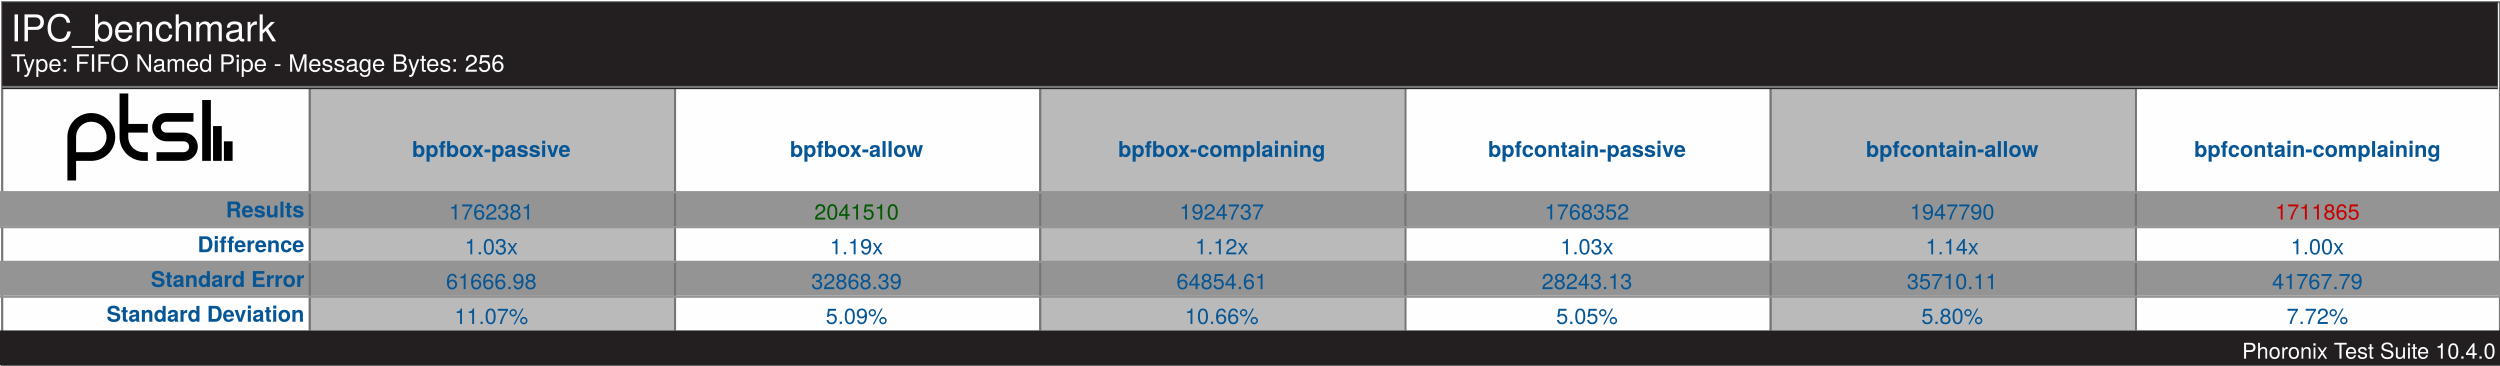
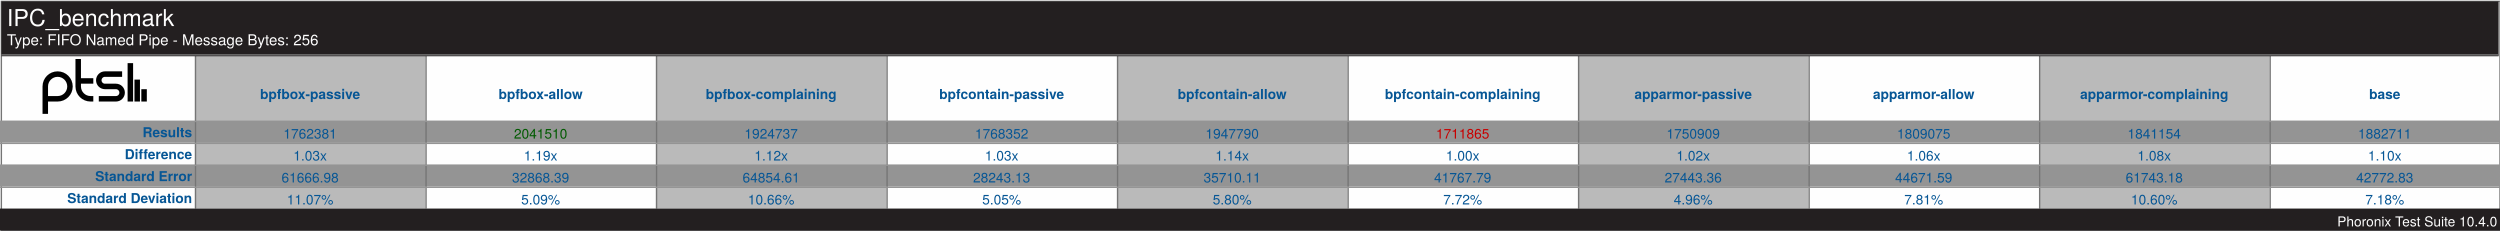
- <svg xmlns="http://www.w3.org/2000/svg" version="1.1" font-family="sans-serif, droid-sans, helvetica, verdana, tahoma" viewbox="0 0 1150 168" width="1150" height="168" preserveAspectRatio="xMinYMin meet">
-   <rect x="0" y="0" width="1150" height="168" fill="#FEFEFE" />
-   <rect x="1" y="1" width="1149" height="167" fill="#FEFEFE" stroke="#757575" stroke-width="1" />
+ <svg xmlns="http://www.w3.org/2000/svg" version="1.1" font-family="sans-serif, droid-sans, helvetica, verdana, tahoma" viewbox="0 0 1822 168" width="1822" height="168" preserveAspectRatio="xMinYMin meet">
+   <rect x="0" y="0" width="1822" height="168" fill="#FEFEFE" />
+   <rect x="1" y="1" width="1821" height="167" fill="#FEFEFE" stroke="#757575" stroke-width="1" />
  <path d="m74 22v9m-5-16v16m-5-28v28m-23-2h12.5c2.485 0 4.5-2.015 4.5-4.5s-2.015-4.5-4.5-4.5h-8c-2.485 0-4.5-2.015-4.5-4.5s2.015-4.5 4.5-4.5h12.5m-21 5h-11m11 13h-2c-4.971 0-9-4.029-9-9v-20m-24 40v-20c0-4.971 4.029-9 9-9 4.971 0 9 4.029 9 9s-4.029 9-9 9h-9" stroke="#000000" stroke-width="4" fill="none" transform="translate(31,43)" />
-   <line x1="142" y1="96" x2="1150" y2="96" stroke="#BABABA" stroke-width="112" stroke-dasharray="168,168" />
-   <line x1="575" y1="88" x2="575" y2="152" stroke="#949494" stroke-width="1150" stroke-dasharray="16,16" />
-   <line x1="142" y1="96" x2="1150" y2="96" stroke="#757575" stroke-width="112" stroke-dasharray="1,167" />
-   <rect x="1" y="1" width="1148" height="40" fill="#231f20" />
+   <line x1="142" y1="96" x2="1822" y2="96" stroke="#BABABA" stroke-width="112" stroke-dasharray="168,168" />
+   <line x1="911" y1="88" x2="911" y2="152" stroke="#949494" stroke-width="1822" stroke-dasharray="16,16" />
+   <line x1="142" y1="96" x2="1822" y2="96" stroke="#757575" stroke-width="112" stroke-dasharray="1,167" />
+   <rect x="1" y="1" width="1820" height="40" fill="#231f20" />
  <text x="5" y="19" font-size="17" fill="#FEFEFE" text-anchor="start">IPC_benchmark</text>
  <text x="5" y="33" font-size="11" fill="#FEFEFE" text-anchor="start">Type: FIFO Named Pipe - Message Bytes: 256</text>
-   <line x1="1" y1="40" x2="1149" y2="40" stroke="#757575" stroke-width="1" />
+   <line x1="1" y1="40" x2="1821" y2="40" stroke="#757575" stroke-width="1" />
  <g font-size="10" font-weight="bold" fill="#065695" text-anchor="end">
    <text x="140" y="100">Results</text>
    <text x="140" y="116">Difference</text>
    <text x="140" y="132">Standard Error</text>
    <text x="140" y="148">Standard Deviation</text>
  </g>
  <g font-size="10" fill="#065695" font-weight="bold" text-anchor="middle" dominant-baseline="text-before-edge">
    <text x="226" y="64">bpfbox-passive</text>
    <text x="394" y="64">bpfbox-allow</text>
    <text x="562" y="64">bpfbox-complaining</text>
    <text x="730" y="64">bpfcontain-passive</text>
    <text x="898" y="64">bpfcontain-allow</text>
    <text x="1066" y="64">bpfcontain-complaining</text>
+     <text x="1234" y="64">apparmor-passive</text>
+     <text x="1402" y="64">apparmor-allow</text>
+     <text x="1570" y="64">apparmor-complaining</text>
+     <text x="1738" y="64">base</text>
  </g>
  <g fill="#BABABA" />
  <g text-anchor="middle" font-size="10" fill="#065695">
    <text x="226" y="101">1762381</text>
    <text x="226" y="117">1.03x</text>
    <text x="226" y="133">61666.98</text>
    <text x="226" y="149">11.07%</text>
    <text x="394" y="101" fill="#005a00">2041510</text>
    <text x="394" y="117">1.19x</text>
    <text x="394" y="133">32868.39</text>
    <text x="394" y="149">5.09%</text>
    <text x="562" y="101">1924737</text>
    <text x="562" y="117">1.12x</text>
    <text x="562" y="133">64854.61</text>
    <text x="562" y="149">10.66%</text>
    <text x="730" y="101">1768352</text>
    <text x="730" y="117">1.03x</text>
    <text x="730" y="133">28243.13</text>
    <text x="730" y="149">5.05%</text>
    <text x="898" y="101">1947790</text>
    <text x="898" y="117">1.14x</text>
    <text x="898" y="133">35710.11</text>
    <text x="898" y="149">5.80%</text>
    <text x="1066" y="101" fill="#C80000">1711865</text>
    <text x="1066" y="117">1.00x</text>
    <text x="1066" y="133">41767.79</text>
    <text x="1066" y="149">7.72%</text>
+     <text x="1234" y="101">1750909</text>
+     <text x="1234" y="117">1.02x</text>
+     <text x="1234" y="133">27443.36</text>
+     <text x="1234" y="149">4.96%</text>
+     <text x="1402" y="101">1809075</text>
+     <text x="1402" y="117">1.06x</text>
+     <text x="1402" y="133">44671.59</text>
+     <text x="1402" y="149">7.81%</text>
+     <text x="1570" y="101">1841154</text>
+     <text x="1570" y="117">1.08x</text>
+     <text x="1570" y="133">61743.18</text>
+     <text x="1570" y="149">10.60%</text>
+     <text x="1738" y="101">1882711</text>
+     <text x="1738" y="117">1.10x</text>
+     <text x="1738" y="133">42772.83</text>
+     <text x="1738" y="149">7.18%</text>
  </g>
-   <line x1="575" y1="88" x2="575" y2="152" stroke="#949494" stroke-width="1150" stroke-dasharray="1,15" />
-   <rect x="0" y="152" width="1150" height="16" fill="#231f20" />
-   <text x="1148" y="165" font-size="10" fill="#FFFFFF" text-anchor="end">Phoronix Test Suite 10.4.0</text>
+   <line x1="911" y1="88" x2="911" y2="152" stroke="#949494" stroke-width="1822" stroke-dasharray="1,15" />
+   <rect x="0" y="152" width="1822" height="16" fill="#231f20" />
+   <text x="1820" y="165" font-size="10" fill="#FFFFFF" text-anchor="end">Phoronix Test Suite 10.4.0</text>
</svg>
